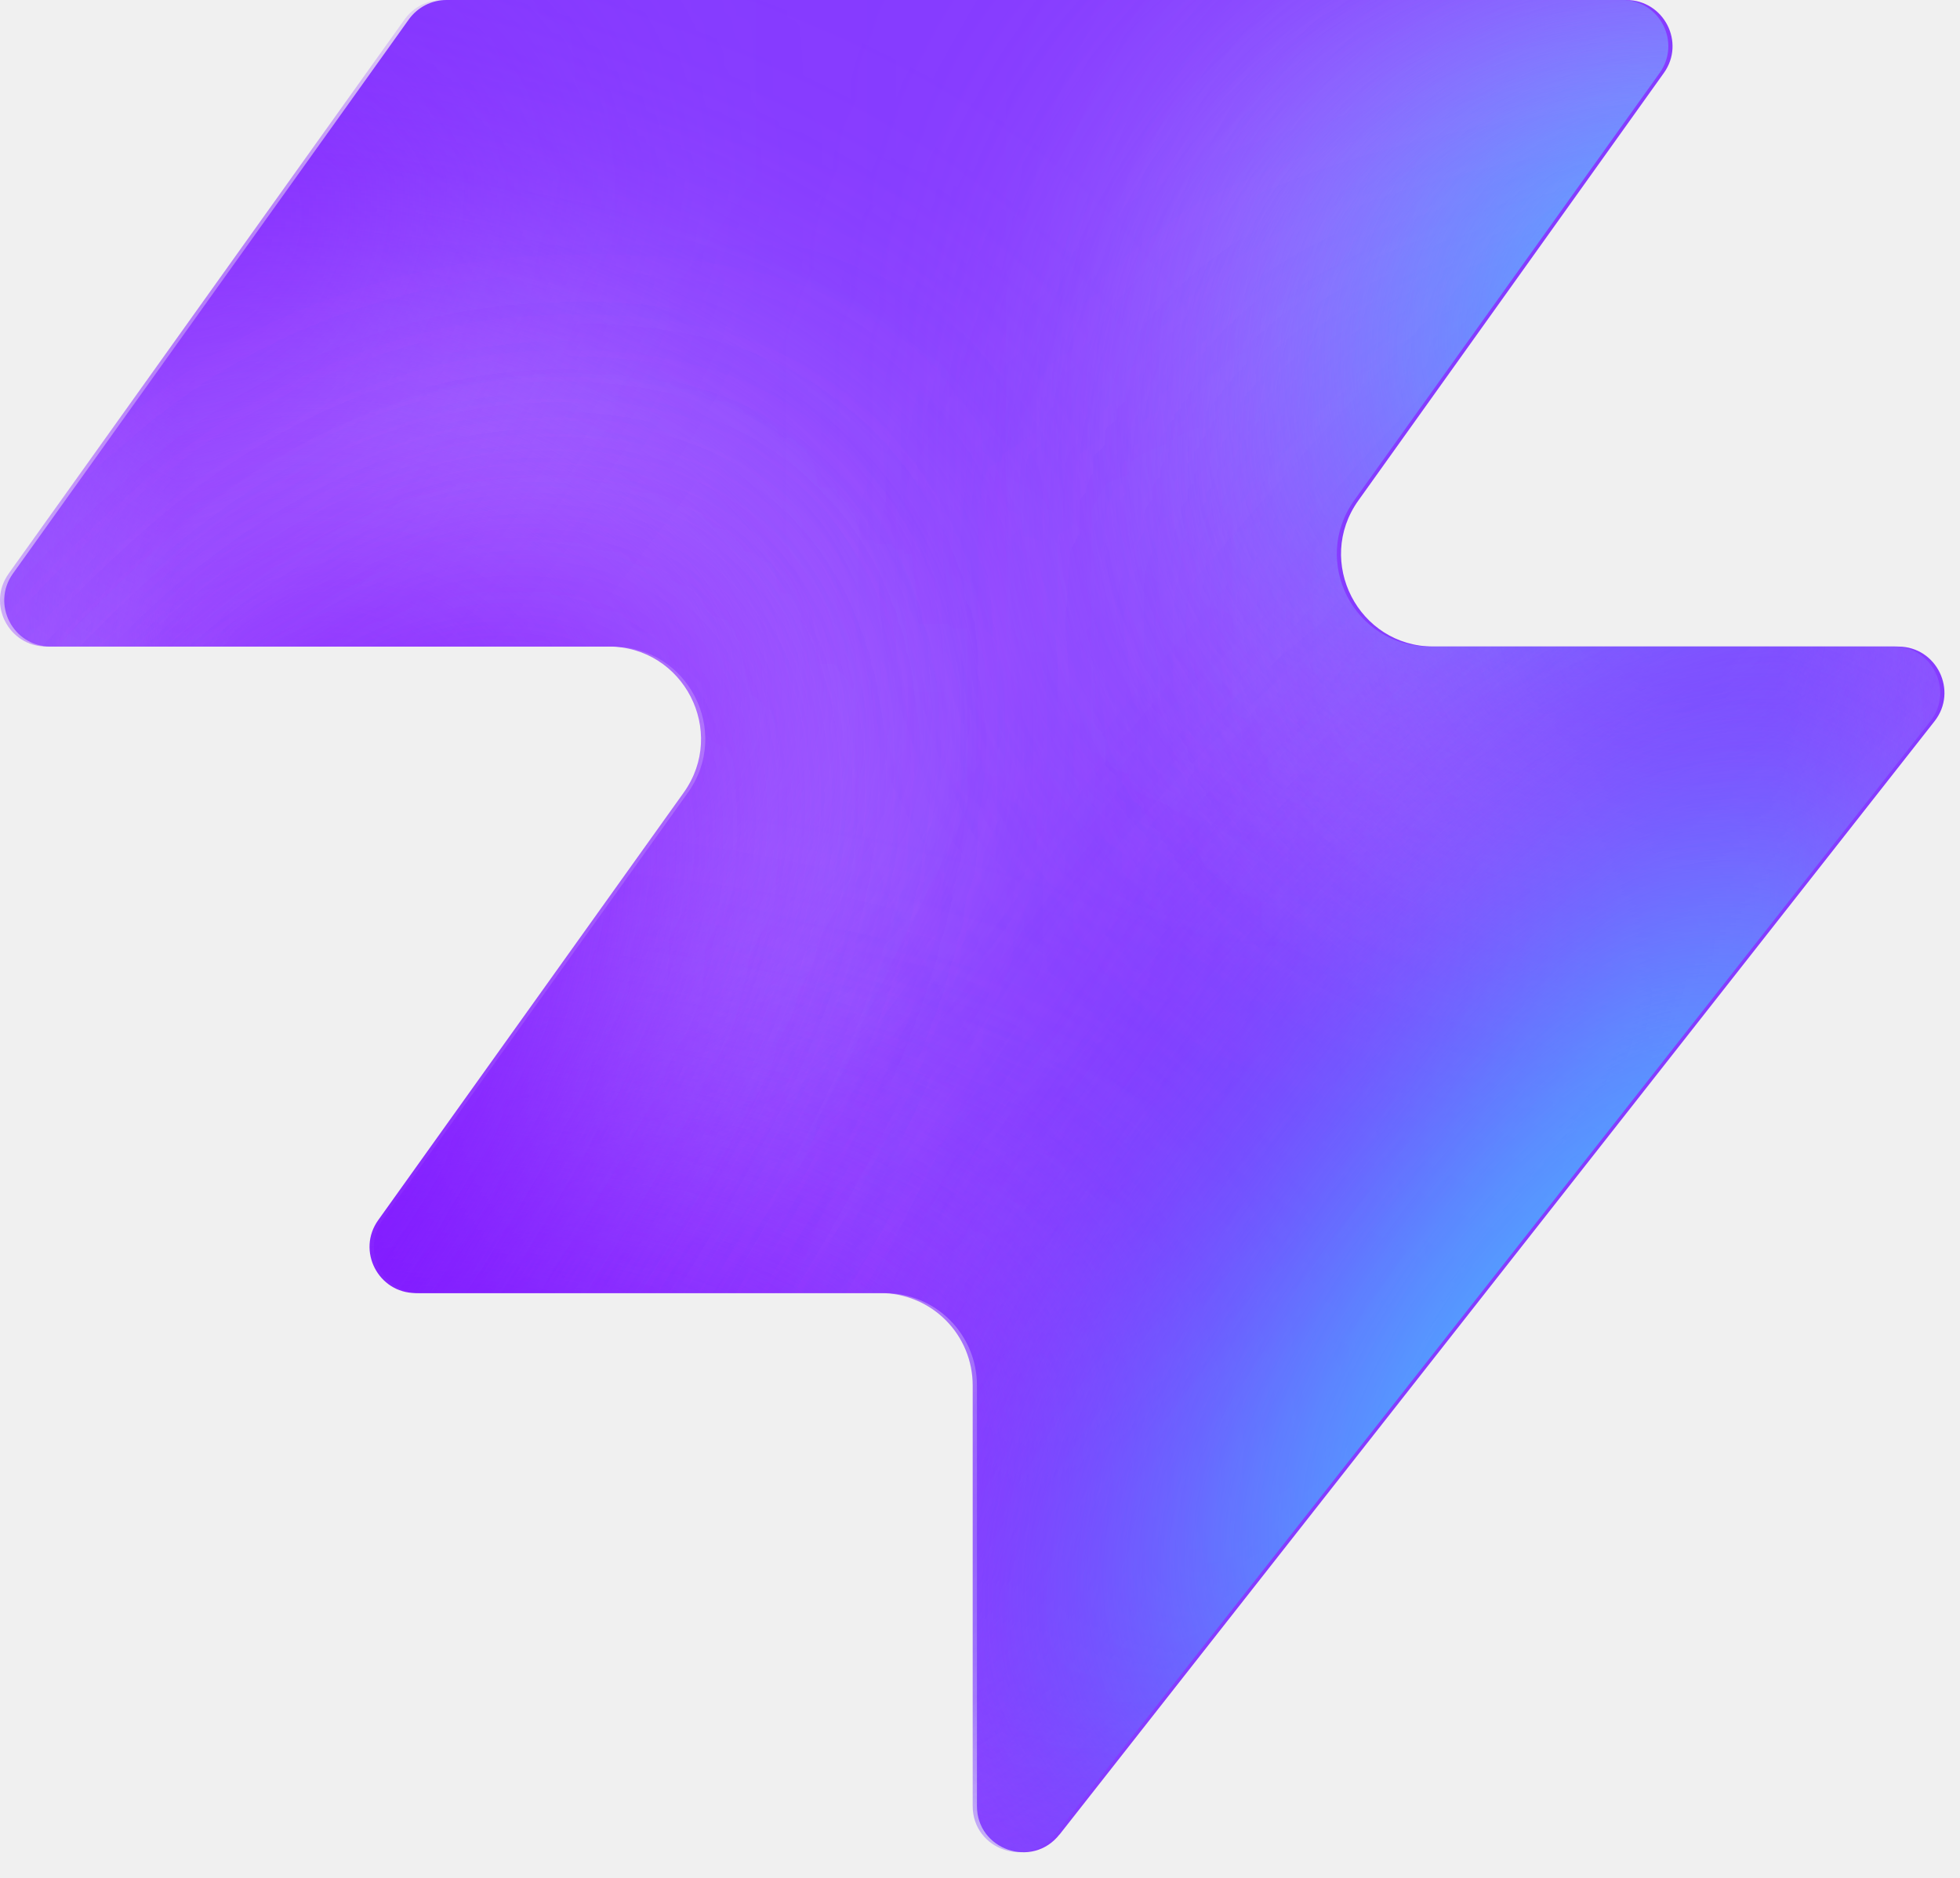
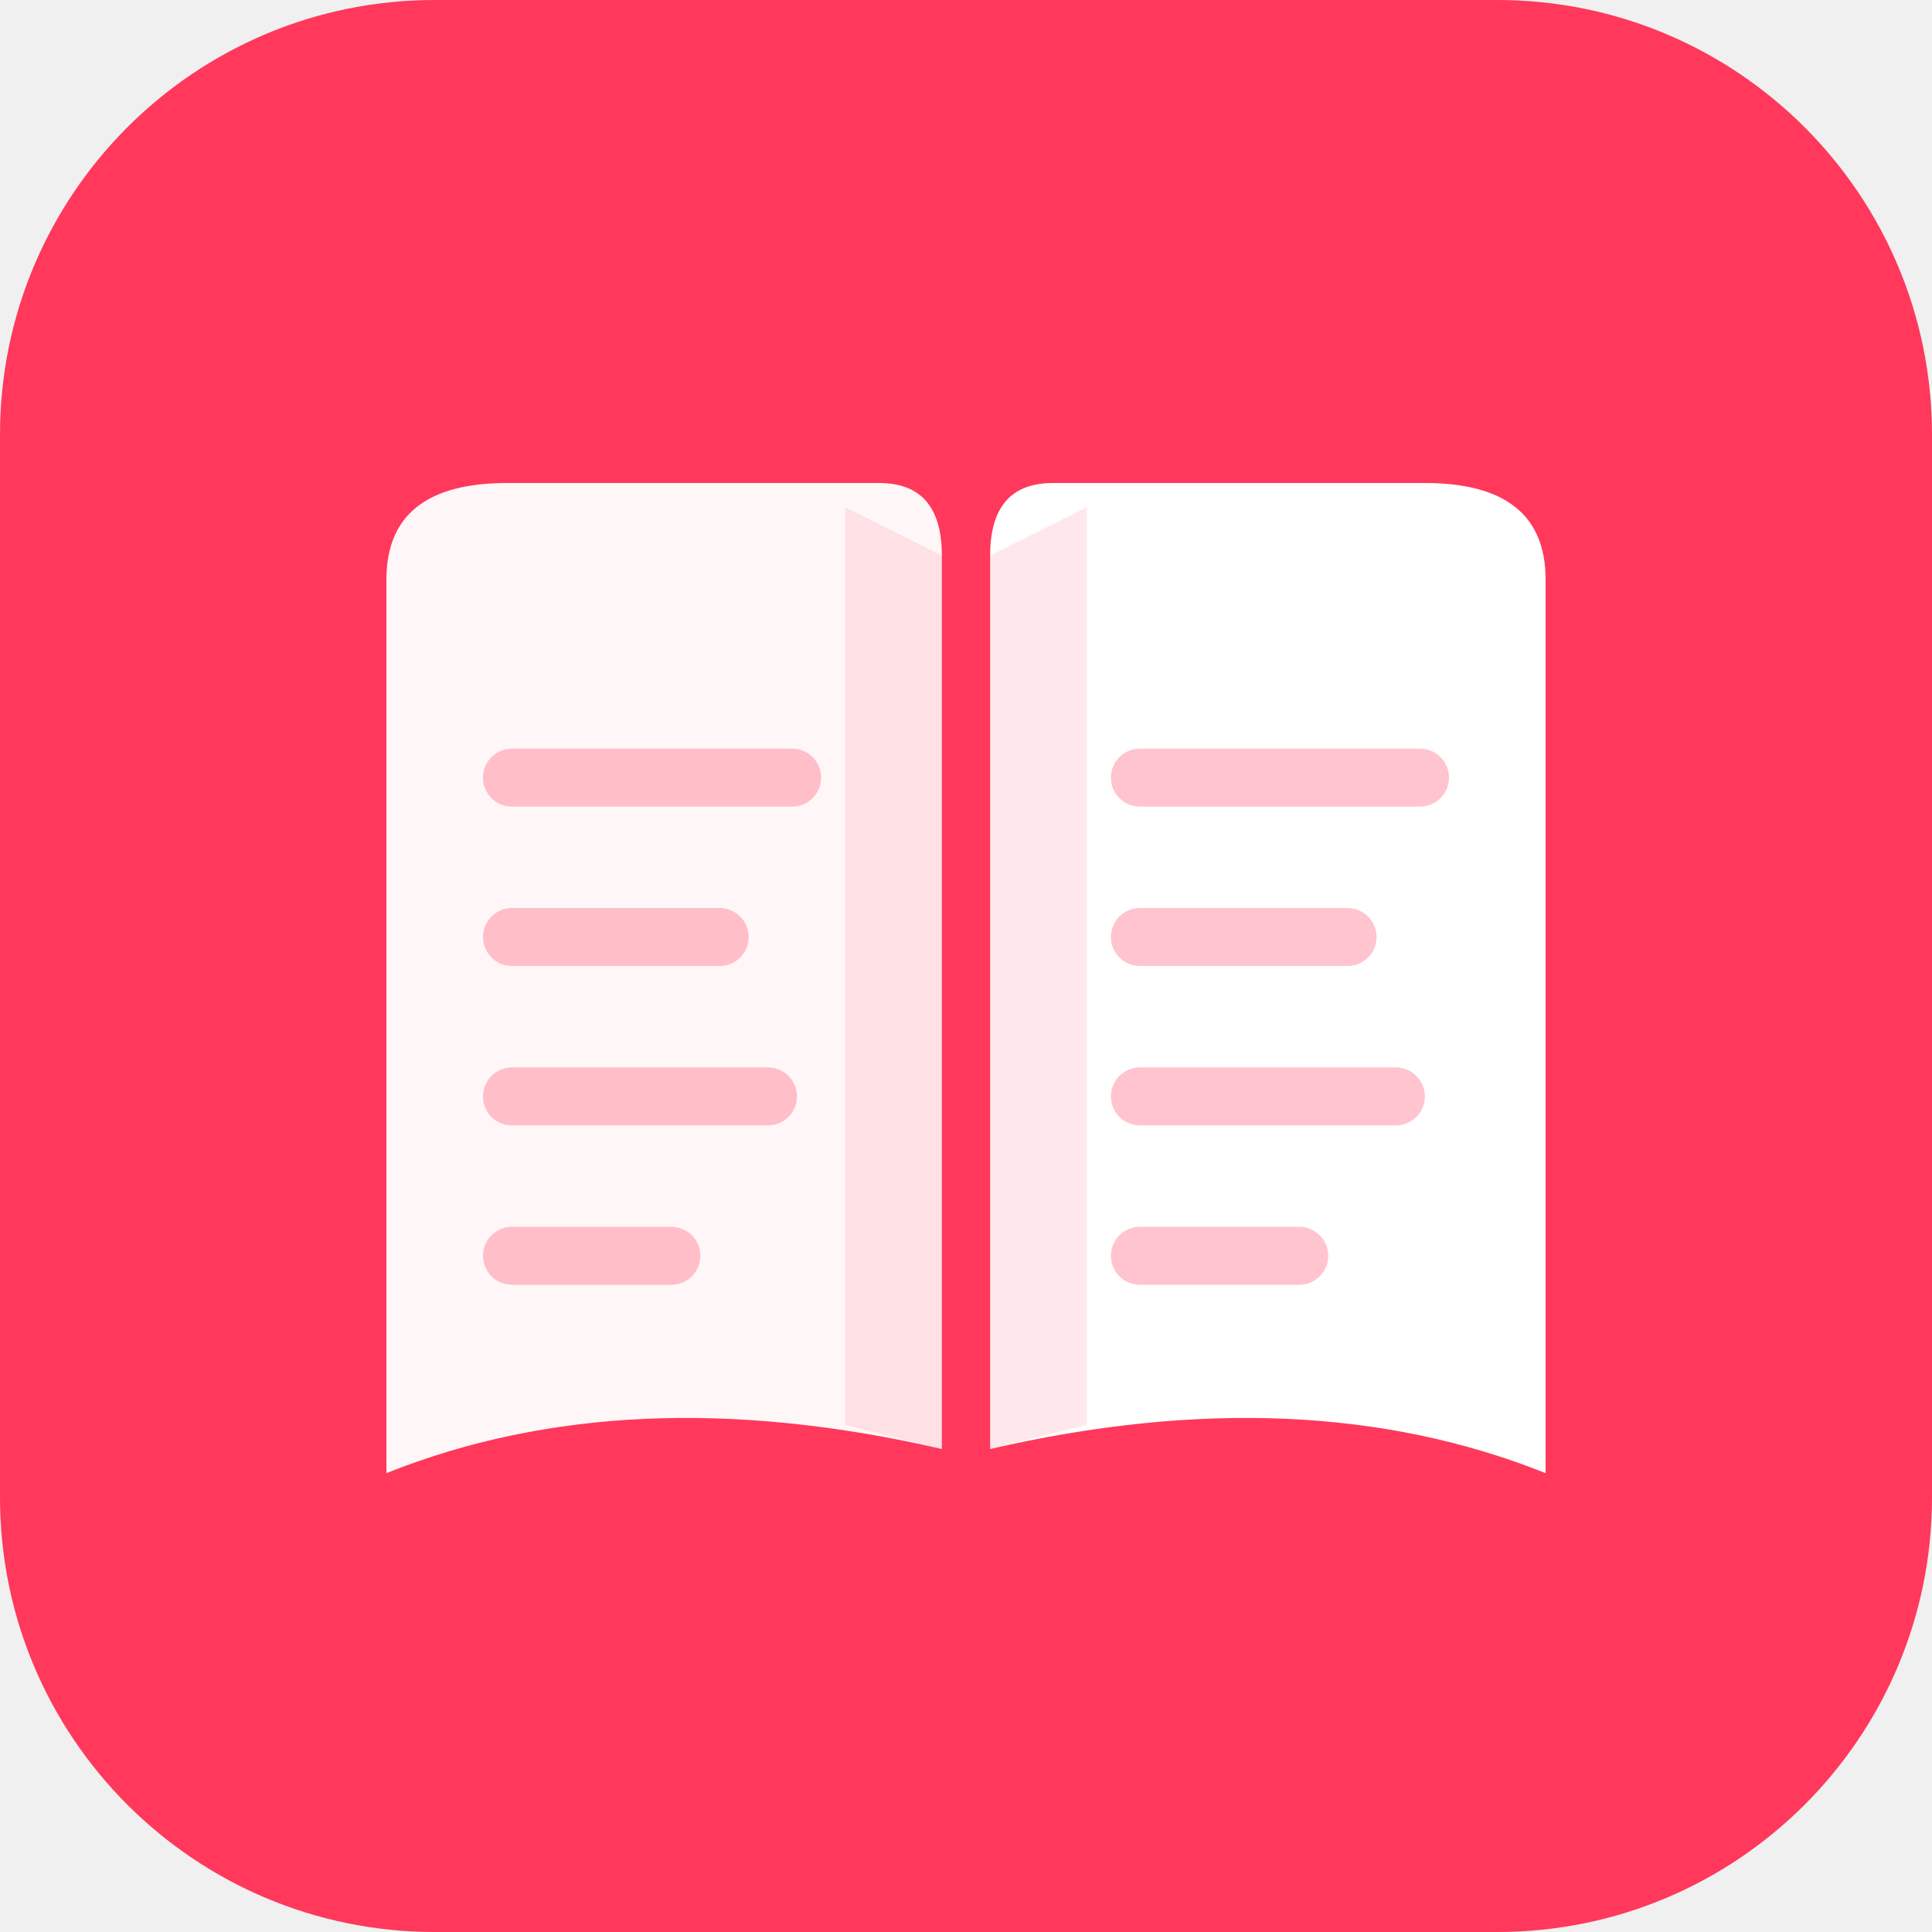
- <svg xmlns="http://www.w3.org/2000/svg" width="48" height="46" fill="none" viewBox="0 0 48 46">
-   <path fill="#863bff" d="M25.946 44.938c-.664.845-2.021.375-2.021-.698V33.937a2.26 2.26 0 0 0-2.262-2.262H10.287c-.92 0-1.456-1.04-.92-1.788l7.48-10.471c1.07-1.497 0-3.578-1.842-3.578H1.237c-.92 0-1.456-1.04-.92-1.788L10.013.474c.214-.297.556-.474.92-.474h28.894c.92 0 1.456 1.04.92 1.788l-7.48 10.471c-1.07 1.498 0 3.579 1.842 3.579h11.377c.943 0 1.473 1.088.89 1.83L25.947 44.94z" style="fill:#863bff;fill:color(display-p3 .525 .23 1);fill-opacity:1" />
-   <mask id="a" width="48" height="46" x="0" y="0" maskUnits="userSpaceOnUse" style="mask-type:alpha">
-     <path fill="#000" d="M25.842 44.938c-.664.844-2.021.375-2.021-.698V33.937a2.26 2.26 0 0 0-2.262-2.262H10.183c-.92 0-1.456-1.04-.92-1.788l7.48-10.471c1.07-1.498 0-3.579-1.842-3.579H1.133c-.92 0-1.456-1.04-.92-1.787L9.91.473c.214-.297.556-.474.92-.474h28.894c.92 0 1.456 1.04.92 1.788l-7.48 10.471c-1.07 1.498 0 3.578 1.842 3.578h11.377c.943 0 1.473 1.088.89 1.832L25.843 44.94z" style="fill:#000;fill-opacity:1" />
-   </mask>
-   <g mask="url(#a)">
-     <g filter="url(#b)">
-       <ellipse cx="5.508" cy="14.704" fill="#ede6ff" rx="5.508" ry="14.704" style="fill:#ede6ff;fill:color(display-p3 .927 .903 1);fill-opacity:1" transform="matrix(.00324 1 1 -.00324 -4.47 31.516)" />
-     </g>
-     <g filter="url(#c)">
-       <ellipse cx="10.399" cy="29.851" fill="#ede6ff" rx="10.399" ry="29.851" style="fill:#ede6ff;fill:color(display-p3 .927 .903 1);fill-opacity:1" transform="matrix(.00324 1 1 -.00324 -39.328 7.883)" />
-     </g>
-     <g filter="url(#d)">
-       <ellipse cx="5.508" cy="30.487" fill="#7e14ff" rx="5.508" ry="30.487" style="fill:#7e14ff;fill:color(display-p3 .492 .077 1);fill-opacity:1" transform="rotate(89.814 -25.913 -14.639)scale(1 -1)" />
-     </g>
-     <g filter="url(#e)">
-       <ellipse cx="5.508" cy="30.599" fill="#7e14ff" rx="5.508" ry="30.599" style="fill:#7e14ff;fill:color(display-p3 .492 .077 1);fill-opacity:1" transform="rotate(89.814 -32.644 -3.334)scale(1 -1)" />
-     </g>
-     <g filter="url(#f)">
-       <ellipse cx="5.508" cy="30.599" fill="#7e14ff" rx="5.508" ry="30.599" style="fill:#7e14ff;fill:color(display-p3 .492 .077 1);fill-opacity:1" transform="matrix(.00324 1 1 -.00324 -34.34 30.47)" />
-     </g>
-     <g filter="url(#g)">
-       <ellipse cx="14.072" cy="22.078" fill="#ede6ff" rx="14.072" ry="22.078" style="fill:#ede6ff;fill:color(display-p3 .927 .903 1);fill-opacity:1" transform="rotate(93.35 24.506 48.493)scale(-1 1)" />
-     </g>
-     <g filter="url(#h)">
-       <ellipse cx="3.47" cy="21.501" fill="#7e14ff" rx="3.47" ry="21.501" style="fill:#7e14ff;fill:color(display-p3 .492 .077 1);fill-opacity:1" transform="rotate(89.009 28.708 47.59)scale(-1 1)" />
-     </g>
-     <g filter="url(#i)">
-       <ellipse cx="3.47" cy="21.501" fill="#7e14ff" rx="3.47" ry="21.501" style="fill:#7e14ff;fill:color(display-p3 .492 .077 1);fill-opacity:1" transform="rotate(89.009 28.708 47.59)scale(-1 1)" />
-     </g>
-     <g filter="url(#j)">
-       <ellipse cx=".387" cy="8.972" fill="#7e14ff" rx="4.407" ry="29.108" style="fill:#7e14ff;fill:color(display-p3 .492 .077 1);fill-opacity:1" transform="rotate(39.51 .387 8.972)" />
-     </g>
-     <g filter="url(#k)">
-       <ellipse cx="47.523" cy="-6.092" fill="#7e14ff" rx="4.407" ry="29.108" style="fill:#7e14ff;fill:color(display-p3 .492 .077 1);fill-opacity:1" transform="rotate(37.892 47.523 -6.092)" />
-     </g>
-     <g filter="url(#l)">
-       <ellipse cx="41.412" cy="6.333" fill="#47bfff" rx="5.971" ry="9.665" style="fill:#47bfff;fill:color(display-p3 .28 .748 1);fill-opacity:1" transform="rotate(37.892 41.412 6.333)" />
-     </g>
-     <g filter="url(#m)">
-       <ellipse cx="-1.879" cy="38.332" fill="#7e14ff" rx="4.407" ry="29.108" style="fill:#7e14ff;fill:color(display-p3 .492 .077 1);fill-opacity:1" transform="rotate(37.892 -1.88 38.332)" />
-     </g>
-     <g filter="url(#n)">
-       <ellipse cx="-1.879" cy="38.332" fill="#7e14ff" rx="4.407" ry="29.108" style="fill:#7e14ff;fill:color(display-p3 .492 .077 1);fill-opacity:1" transform="rotate(37.892 -1.88 38.332)" />
-     </g>
-     <g filter="url(#o)">
-       <ellipse cx="35.651" cy="29.907" fill="#7e14ff" rx="4.407" ry="29.108" style="fill:#7e14ff;fill:color(display-p3 .492 .077 1);fill-opacity:1" transform="rotate(37.892 35.651 29.907)" />
-     </g>
-     <g filter="url(#p)">
-       <ellipse cx="38.418" cy="32.4" fill="#47bfff" rx="5.971" ry="15.297" style="fill:#47bfff;fill:color(display-p3 .28 .748 1);fill-opacity:1" transform="rotate(37.892 38.418 32.4)" />
-     </g>
-   </g>
-   <defs>
-     <filter id="b" width="60.045" height="41.654" x="-19.77" y="16.149" color-interpolation-filters="sRGB" filterUnits="userSpaceOnUse">
-       <feFlood flood-opacity="0" result="BackgroundImageFix" />
-       <feBlend in="SourceGraphic" in2="BackgroundImageFix" result="shape" />
-       <feGaussianBlur result="effect1_foregroundBlur_2002_17158" stdDeviation="7.659" />
-     </filter>
-     <filter id="c" width="90.34" height="51.437" x="-54.613" y="-7.533" color-interpolation-filters="sRGB" filterUnits="userSpaceOnUse">
-       <feFlood flood-opacity="0" result="BackgroundImageFix" />
-       <feBlend in="SourceGraphic" in2="BackgroundImageFix" result="shape" />
-       <feGaussianBlur result="effect1_foregroundBlur_2002_17158" stdDeviation="7.659" />
-     </filter>
-     <filter id="d" width="79.355" height="29.4" x="-49.64" y="2.03" color-interpolation-filters="sRGB" filterUnits="userSpaceOnUse">
-       <feFlood flood-opacity="0" result="BackgroundImageFix" />
-       <feBlend in="SourceGraphic" in2="BackgroundImageFix" result="shape" />
-       <feGaussianBlur result="effect1_foregroundBlur_2002_17158" stdDeviation="4.596" />
-     </filter>
-     <filter id="e" width="79.579" height="29.4" x="-45.045" y="20.029" color-interpolation-filters="sRGB" filterUnits="userSpaceOnUse">
-       <feFlood flood-opacity="0" result="BackgroundImageFix" />
-       <feBlend in="SourceGraphic" in2="BackgroundImageFix" result="shape" />
-       <feGaussianBlur result="effect1_foregroundBlur_2002_17158" stdDeviation="4.596" />
-     </filter>
-     <filter id="f" width="79.579" height="29.4" x="-43.513" y="21.178" color-interpolation-filters="sRGB" filterUnits="userSpaceOnUse">
-       <feFlood flood-opacity="0" result="BackgroundImageFix" />
-       <feBlend in="SourceGraphic" in2="BackgroundImageFix" result="shape" />
-       <feGaussianBlur result="effect1_foregroundBlur_2002_17158" stdDeviation="4.596" />
-     </filter>
-     <filter id="g" width="74.749" height="58.852" x="15.756" y="-17.901" color-interpolation-filters="sRGB" filterUnits="userSpaceOnUse">
-       <feFlood flood-opacity="0" result="BackgroundImageFix" />
-       <feBlend in="SourceGraphic" in2="BackgroundImageFix" result="shape" />
-       <feGaussianBlur result="effect1_foregroundBlur_2002_17158" stdDeviation="7.659" />
-     </filter>
-     <filter id="h" width="61.377" height="25.362" x="23.548" y="2.284" color-interpolation-filters="sRGB" filterUnits="userSpaceOnUse">
-       <feFlood flood-opacity="0" result="BackgroundImageFix" />
-       <feBlend in="SourceGraphic" in2="BackgroundImageFix" result="shape" />
-       <feGaussianBlur result="effect1_foregroundBlur_2002_17158" stdDeviation="4.596" />
-     </filter>
-     <filter id="i" width="61.377" height="25.362" x="23.548" y="2.284" color-interpolation-filters="sRGB" filterUnits="userSpaceOnUse">
-       <feFlood flood-opacity="0" result="BackgroundImageFix" />
-       <feBlend in="SourceGraphic" in2="BackgroundImageFix" result="shape" />
-       <feGaussianBlur result="effect1_foregroundBlur_2002_17158" stdDeviation="4.596" />
-     </filter>
-     <filter id="j" width="56.045" height="63.649" x="-27.636" y="-22.853" color-interpolation-filters="sRGB" filterUnits="userSpaceOnUse">
-       <feFlood flood-opacity="0" result="BackgroundImageFix" />
-       <feBlend in="SourceGraphic" in2="BackgroundImageFix" result="shape" />
-       <feGaussianBlur result="effect1_foregroundBlur_2002_17158" stdDeviation="4.596" />
-     </filter>
-     <filter id="k" width="54.814" height="64.646" x="20.116" y="-38.415" color-interpolation-filters="sRGB" filterUnits="userSpaceOnUse">
-       <feFlood flood-opacity="0" result="BackgroundImageFix" />
-       <feBlend in="SourceGraphic" in2="BackgroundImageFix" result="shape" />
-       <feGaussianBlur result="effect1_foregroundBlur_2002_17158" stdDeviation="4.596" />
-     </filter>
-     <filter id="l" width="33.541" height="35.313" x="24.641" y="-11.323" color-interpolation-filters="sRGB" filterUnits="userSpaceOnUse">
-       <feFlood flood-opacity="0" result="BackgroundImageFix" />
-       <feBlend in="SourceGraphic" in2="BackgroundImageFix" result="shape" />
-       <feGaussianBlur result="effect1_foregroundBlur_2002_17158" stdDeviation="4.596" />
-     </filter>
-     <filter id="m" width="54.814" height="64.646" x="-29.286" y="6.009" color-interpolation-filters="sRGB" filterUnits="userSpaceOnUse">
-       <feFlood flood-opacity="0" result="BackgroundImageFix" />
-       <feBlend in="SourceGraphic" in2="BackgroundImageFix" result="shape" />
-       <feGaussianBlur result="effect1_foregroundBlur_2002_17158" stdDeviation="4.596" />
-     </filter>
-     <filter id="n" width="54.814" height="64.646" x="-29.286" y="6.009" color-interpolation-filters="sRGB" filterUnits="userSpaceOnUse">
-       <feFlood flood-opacity="0" result="BackgroundImageFix" />
-       <feBlend in="SourceGraphic" in2="BackgroundImageFix" result="shape" />
-       <feGaussianBlur result="effect1_foregroundBlur_2002_17158" stdDeviation="4.596" />
-     </filter>
-     <filter id="o" width="54.814" height="64.646" x="8.244" y="-2.416" color-interpolation-filters="sRGB" filterUnits="userSpaceOnUse">
-       <feFlood flood-opacity="0" result="BackgroundImageFix" />
-       <feBlend in="SourceGraphic" in2="BackgroundImageFix" result="shape" />
-       <feGaussianBlur result="effect1_foregroundBlur_2002_17158" stdDeviation="4.596" />
-     </filter>
-     <filter id="p" width="39.409" height="43.623" x="18.713" y="10.588" color-interpolation-filters="sRGB" filterUnits="userSpaceOnUse">
-       <feFlood flood-opacity="0" result="BackgroundImageFix" />
-       <feBlend in="SourceGraphic" in2="BackgroundImageFix" result="shape" />
-       <feGaussianBlur result="effect1_foregroundBlur_2002_17158" stdDeviation="4.596" />
-     </filter>
-   </defs>
+ <svg xmlns="http://www.w3.org/2000/svg" viewBox="0 0 40 40">
+   <rect width="40" height="40" rx="9" fill="#ff385c" />
+   <path d="M8 12 Q8 10 10.5 10 L18.2 10 Q19.5 10 19.5 11.5 L19.5 30 Q13 28.5 8 30.5 Z" fill="white" opacity="0.95" />
+   <path d="M32 12 Q32 10 29.5 10 L21.8 10 Q20.5 10 20.5 11.5 L20.5 30 Q27 28.5 32 30.5 Z" fill="white" />
+   <path d="M17.5 10.5 L19.5 11.5 L19.5 30 L17.5 29.5 Z" fill="#ff385c" opacity="0.12" />
+   <path d="M22.5 10.5 L20.5 11.5 L20.5 30 L22.5 29.5 Z" fill="#ff385c" opacity="0.12" />
+   <rect x="10" y="15.5" width="7" height="1.2" rx="0.6" fill="#ff385c" opacity="0.3" />
+   <rect x="10" y="18.8" width="5.5" height="1.2" rx="0.6" fill="#ff385c" opacity="0.3" />
+   <rect x="10" y="22.1" width="6.5" height="1.2" rx="0.6" fill="#ff385c" opacity="0.3" />
+   <rect x="10" y="25.4" width="4.5" height="1.2" rx="0.6" fill="#ff385c" opacity="0.3" />
+   <rect x="23" y="15.5" width="7" height="1.2" rx="0.6" fill="#ff385c" opacity="0.3" />
+   <rect x="23" y="18.8" width="5.5" height="1.2" rx="0.6" fill="#ff385c" opacity="0.3" />
+   <rect x="23" y="22.1" width="6.5" height="1.2" rx="0.6" fill="#ff385c" opacity="0.3" />
+   <rect x="23" y="25.4" width="4.5" height="1.2" rx="0.6" fill="#ff385c" opacity="0.3" />
</svg>
